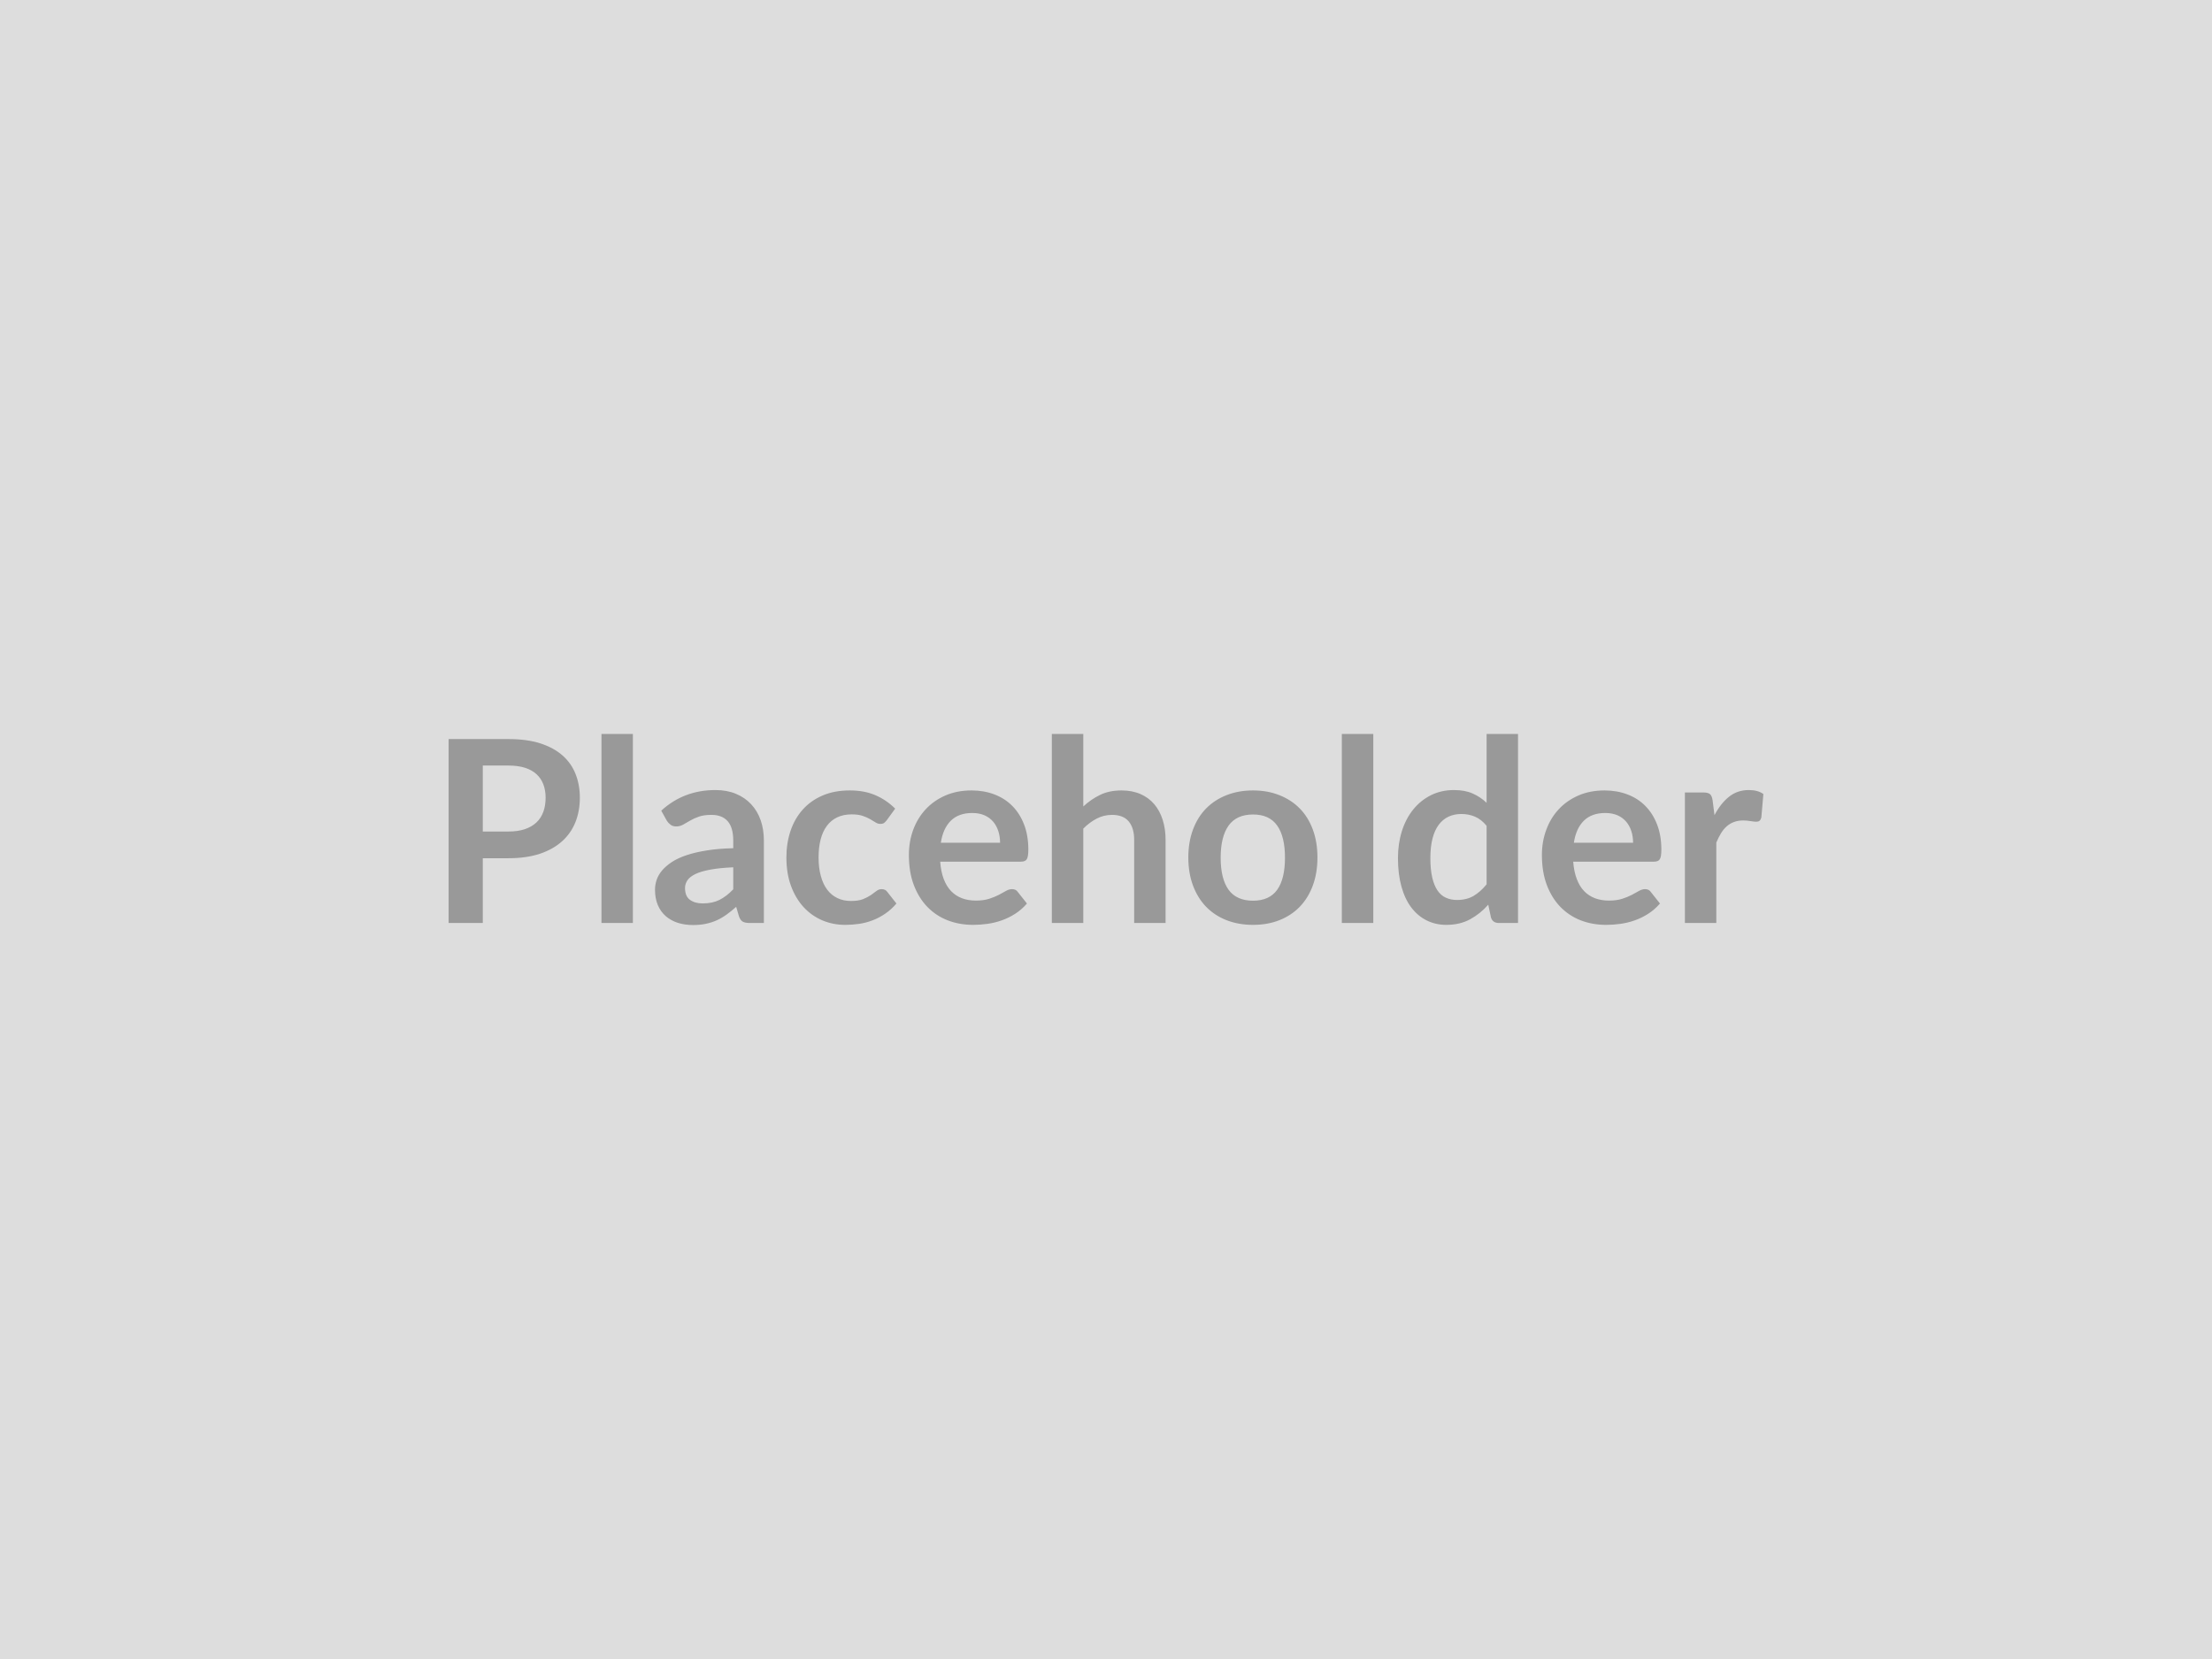
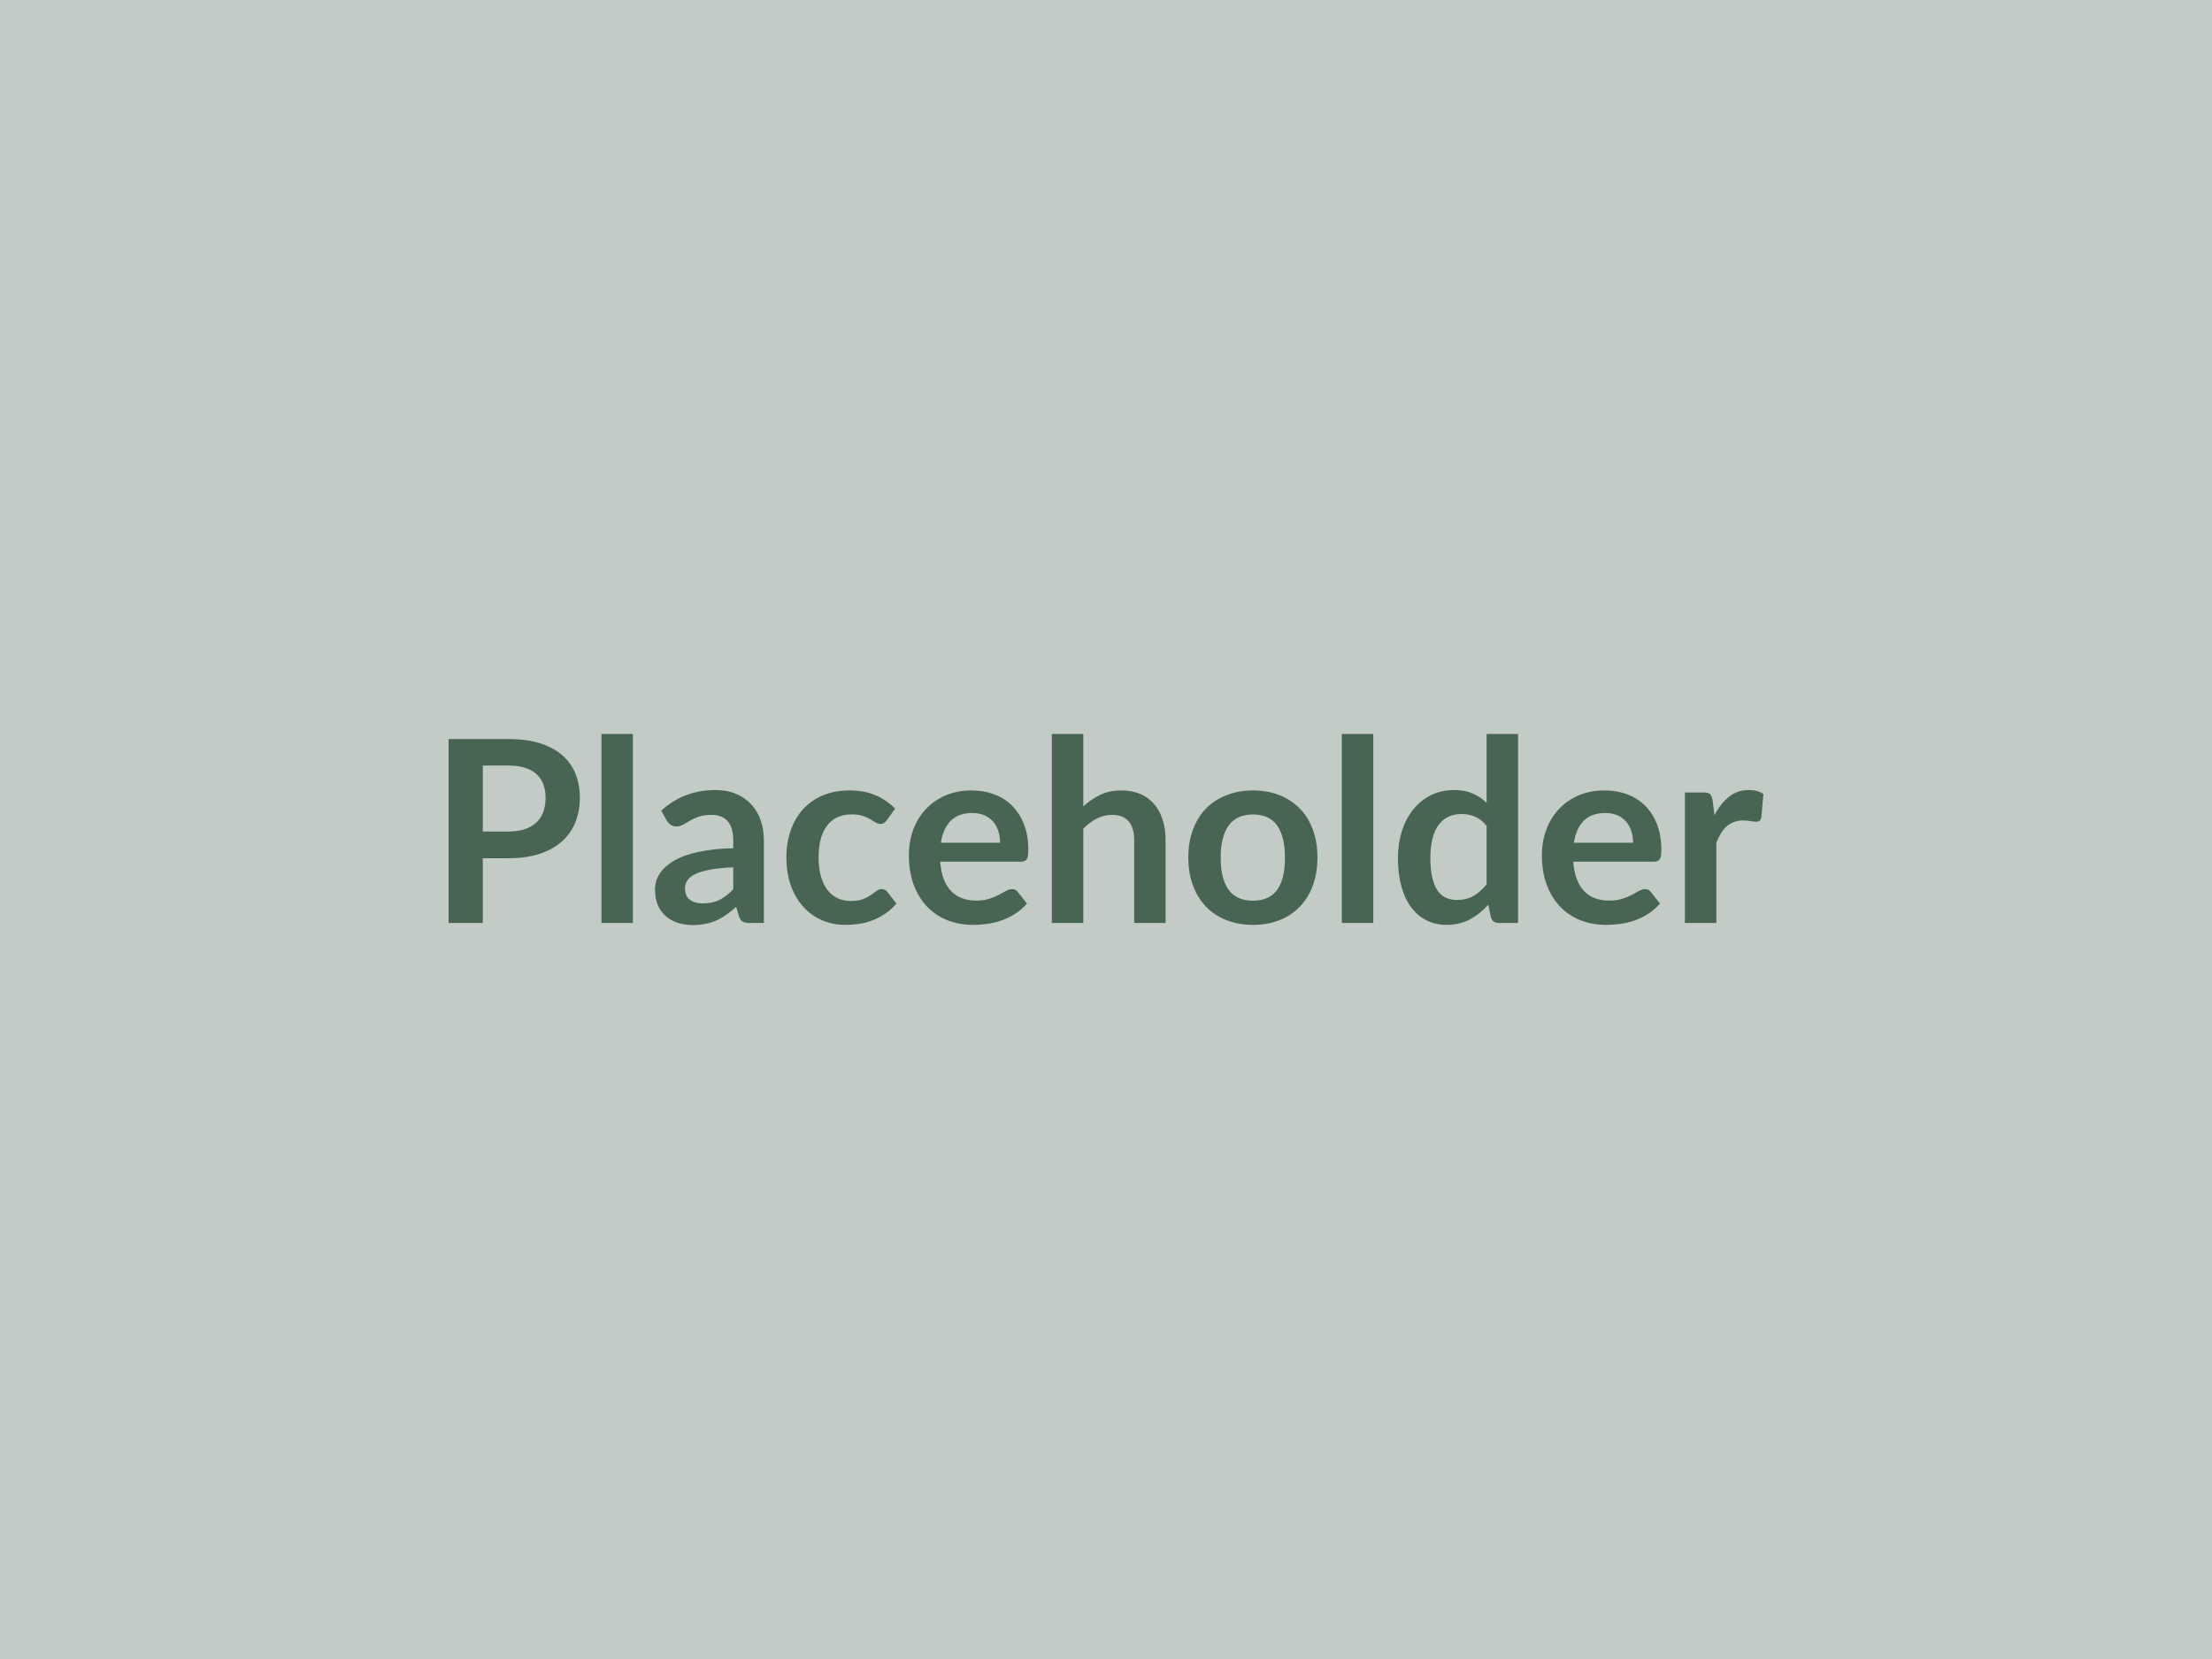
<svg xmlns="http://www.w3.org/2000/svg" width="400" height="300" viewBox="0 0 400 300">
-   <rect width="100%" height="100%" fill="#DDDDDD" />
-   <path fill="#999999" d="M87.305 150.365h4.63q1.7 0 2.96-.42 1.27-.43 2.11-1.22.84-.8 1.25-1.93.41-1.14.41-2.55 0-1.33-.41-2.41t-1.24-1.84-2.09-1.16q-1.27-.4-2.99-.4h-4.63zm-6.18-16.72h10.81q3.33 0 5.77.78 2.44.79 4.02 2.19 1.59 1.4 2.36 3.36.77 1.95.77 4.27 0 2.42-.8 4.43-.81 2.02-2.42 3.46-1.61 1.45-4.03 2.26-2.43.8-5.67.8h-4.63v11.71h-6.18zm27.64-.92h5.68v34.18h-5.68zm23.83 28.09v-3.98q-2.46.11-4.14.42t-2.69.79q-1.01.49-1.45 1.13-.44.65-.44 1.4 0 1.5.89 2.14.88.65 2.31.65 1.75 0 3.02-.63 1.28-.64 2.5-1.92m-12.01-12.4-1.01-1.82q4.07-3.73 9.8-3.73 2.07 0 3.7.68 1.64.68 2.76 1.89 1.13 1.21 1.72 2.89.58 1.67.58 3.68v14.9h-2.57q-.81 0-1.25-.24-.43-.24-.69-.98l-.5-1.7q-.9.8-1.75 1.41t-1.77 1.03q-.92.41-1.97.63-1.04.22-2.31.22-1.49 0-2.76-.4-1.26-.41-2.18-1.21-.92-.81-1.43-2-.51-1.2-.51-2.79 0-.89.3-1.78.3-.88.98-1.69.68-.8 1.76-1.52 1.08-.71 2.66-1.24 1.57-.53 3.67-.86 2.09-.34 4.78-.4v-1.38q0-2.37-1.01-3.51t-2.92-1.14q-1.38 0-2.29.32t-1.6.73q-.69.4-1.25.72-.57.32-1.26.32-.6 0-1.01-.31t-.67-.72m41.29-2.19-1.5 2.07q-.25.32-.49.51-.24.18-.7.18-.44 0-.85-.26-.42-.27-.99-.6-.58-.33-1.37-.6-.79-.26-1.97-.26-1.49 0-2.62.54t-1.87 1.55q-.75 1.01-1.12 2.45t-.37 3.25q0 1.89.41 3.36.4 1.48 1.16 2.48t1.84 1.51q1.08.52 2.43.52 1.36 0 2.2-.33.84-.34 1.42-.74.57-.4 1-.73.42-.34.95-.34.69 0 1.04.53l1.63 2.07q-.94 1.1-2.05 1.85-1.1.75-2.29 1.2-1.18.45-2.43.63-1.26.18-2.5.18-2.19 0-4.12-.81-1.93-.82-3.38-2.38-1.45-1.57-2.29-3.83-.84-2.27-.84-5.17 0-2.59.75-4.81t2.2-3.84q1.45-1.63 3.59-2.55 2.13-.92 4.92-.92 2.64 0 4.63.86 1.99.85 3.58 2.43m8.26 6.17h10.71q0-1.11-.31-2.08-.31-.98-.93-1.72-.62-.73-1.57-1.16-.96-.42-2.22-.42-2.46 0-3.88 1.4-1.41 1.4-1.8 3.98m14.49 3.42h-14.61q.14 1.82.64 3.14.51 1.33 1.34 2.19t1.97 1.29q1.13.42 2.51.42t2.38-.32 1.75-.71 1.31-.72q.57-.32 1.1-.32.71 0 1.05.53l1.64 2.07q-.95 1.1-2.12 1.85t-2.45 1.2-2.6.63-2.56.18q-2.46 0-4.58-.81-2.12-.82-3.68-2.42t-2.46-3.95q-.9-2.36-.9-5.46 0-2.42.78-4.55.79-2.13 2.25-3.7 1.46-1.58 3.56-2.5 2.11-.92 4.75-.92 2.23 0 4.12.72 1.88.71 3.24 2.08t2.13 3.36.77 4.54q0 1.29-.28 1.74-.27.44-1.05.44m11.27-23.09v13.11q1.38-1.29 3.03-2.09 1.66-.81 3.89-.81 1.93 0 3.43.66 1.49.65 2.49 1.84 1 1.18 1.52 2.83.52 1.64.52 3.62v15.02h-5.68v-15.02q0-2.16-.99-3.35-.99-1.18-3.02-1.18-1.47 0-2.76.67-1.28.66-2.43 1.81v17.07h-5.69v-34.18zm30.7 10.21q2.62 0 4.77.86 2.15.85 3.68 2.41t2.36 3.82q.83 2.25.83 5.03 0 2.81-.83 5.06-.83 2.26-2.36 3.85-1.53 1.58-3.68 2.43t-4.77.85q-2.64 0-4.81-.85-2.16-.85-3.69-2.43-1.53-1.59-2.37-3.85-.84-2.25-.84-5.06 0-2.78.84-5.03.84-2.26 2.37-3.82t3.69-2.41q2.17-.86 4.81-.86m0 19.94q2.94 0 4.36-1.97 1.41-1.98 1.41-5.8t-1.41-5.82q-1.42-2-4.36-2-2.99 0-4.43 2.01-1.43 2.02-1.43 5.81 0 3.8 1.43 5.79 1.44 1.98 4.43 1.98m16.05-30.15h5.69v34.18h-5.69zm26.18 27.19v-10.58q-.97-1.18-2.11-1.66-1.13-.48-2.45-.48-1.28 0-2.32.48-1.03.48-1.77 1.46t-1.13 2.49q-.39 1.5-.39 3.55 0 2.07.34 3.51.33 1.43.95 2.34t1.52 1.31q.9.41 2 .41 1.77 0 3.01-.74 1.24-.73 2.35-2.09m0-27.19h5.68v34.18h-3.47q-1.13 0-1.43-1.03l-.48-2.28q-1.43 1.63-3.28 2.64t-4.31 1.01q-1.93 0-3.54-.8t-2.78-2.33q-1.16-1.53-1.79-3.79-.63-2.25-.63-5.15 0-2.62.71-4.88.71-2.25 2.05-3.91 1.33-1.65 3.19-2.58 1.87-.94 4.19-.94 1.98 0 3.38.63 1.4.62 2.51 1.68zm15.78 19.67h10.71q0-1.11-.31-2.08-.31-.98-.93-1.72-.62-.73-1.57-1.16-.96-.42-2.22-.42-2.46 0-3.88 1.4-1.41 1.4-1.8 3.98m14.49 3.42h-14.61q.14 1.82.65 3.14.5 1.33 1.33 2.19t1.97 1.29q1.13.42 2.51.42t2.39-.32q1-.32 1.74-.71.75-.39 1.31-.72.57-.32 1.1-.32.71 0 1.05.53l1.64 2.07q-.95 1.1-2.12 1.85t-2.45 1.2q-1.27.45-2.6.63-1.32.18-2.56.18-2.46 0-4.58-.81-2.11-.82-3.68-2.42-1.56-1.6-2.46-3.95-.9-2.36-.9-5.46 0-2.42.79-4.55.78-2.13 2.24-3.7 1.46-1.58 3.56-2.5 2.11-.92 4.75-.92 2.23 0 4.12.72 1.89.71 3.24 2.08 1.36 1.37 2.13 3.36t.77 4.54q0 1.29-.28 1.74-.27.44-1.05.44m10.6-11.08.34 2.67q1.11-2.12 2.63-3.33 1.51-1.21 3.58-1.21 1.64 0 2.63.72l-.37 4.25q-.12.42-.33.59-.22.17-.59.17-.35 0-1.02-.11-.68-.12-1.33-.12-.94 0-1.68.28-.73.27-1.32.79t-1.03 1.26q-.45.73-.84 1.67v14.54h-5.68v-23.6h3.33q.87 0 1.22.31.34.31.46 1.12" />
+   <rect width="100%" height="100%" fill="#c2cbc6" />
+   <path fill="#486453" d="M87.305 150.365h4.63q1.7 0 2.96-.42 1.27-.43 2.11-1.22.84-.8 1.25-1.93.41-1.14.41-2.55 0-1.33-.41-2.41t-1.24-1.84-2.09-1.16q-1.27-.4-2.99-.4h-4.63zm-6.18-16.72h10.81q3.33 0 5.77.78 2.44.79 4.02 2.19 1.59 1.4 2.36 3.36.77 1.95.77 4.27 0 2.42-.8 4.43-.81 2.02-2.42 3.46-1.61 1.45-4.03 2.26-2.43.8-5.67.8h-4.63v11.71h-6.18zm27.64-.92h5.68v34.18h-5.68zm23.83 28.09v-3.98q-2.46.11-4.14.42t-2.69.79q-1.01.49-1.45 1.13-.44.65-.44 1.4 0 1.5.89 2.14.88.65 2.31.65 1.75 0 3.02-.63 1.28-.64 2.5-1.92m-12.01-12.4-1.01-1.82q4.07-3.73 9.8-3.73 2.07 0 3.7.68 1.64.68 2.76 1.89 1.13 1.21 1.72 2.89.58 1.67.58 3.68v14.9h-2.57q-.81 0-1.25-.24-.43-.24-.69-.98l-.5-1.7q-.9.8-1.75 1.41t-1.77 1.03q-.92.41-1.97.63-1.04.22-2.31.22-1.49 0-2.76-.4-1.26-.41-2.18-1.21-.92-.81-1.43-2-.51-1.2-.51-2.79 0-.89.3-1.78.3-.88.98-1.69.68-.8 1.76-1.52 1.08-.71 2.66-1.24 1.57-.53 3.67-.86 2.09-.34 4.78-.4v-1.38q0-2.37-1.01-3.51t-2.92-1.14q-1.38 0-2.29.32t-1.6.73q-.69.4-1.25.72-.57.32-1.26.32-.6 0-1.01-.31t-.67-.72m41.29-2.19-1.5 2.07q-.25.32-.49.51-.24.18-.7.18-.44 0-.85-.26-.42-.27-.99-.6-.58-.33-1.37-.6-.79-.26-1.97-.26-1.49 0-2.62.54t-1.87 1.55q-.75 1.01-1.12 2.45t-.37 3.25q0 1.89.41 3.36.4 1.48 1.16 2.48t1.84 1.51q1.08.52 2.43.52 1.36 0 2.2-.33.84-.34 1.42-.74.57-.4 1-.73.42-.34.95-.34.69 0 1.04.53l1.63 2.07q-.94 1.1-2.05 1.85-1.1.75-2.29 1.2-1.18.45-2.43.63-1.26.18-2.5.18-2.19 0-4.12-.81-1.93-.82-3.38-2.38-1.45-1.57-2.29-3.83-.84-2.27-.84-5.17 0-2.59.75-4.81t2.2-3.84q1.45-1.63 3.59-2.55 2.13-.92 4.92-.92 2.64 0 4.63.86 1.99.85 3.58 2.43m8.26 6.17h10.71q0-1.11-.31-2.08-.31-.98-.93-1.72-.62-.73-1.57-1.16-.96-.42-2.22-.42-2.46 0-3.88 1.4-1.41 1.4-1.8 3.98m14.49 3.42h-14.61q.14 1.82.64 3.14.51 1.33 1.34 2.19t1.97 1.29q1.13.42 2.51.42t2.38-.32 1.75-.71 1.31-.72q.57-.32 1.1-.32.71 0 1.05.53l1.64 2.07q-.95 1.1-2.12 1.85t-2.45 1.2-2.6.63-2.56.18q-2.46 0-4.58-.81-2.12-.82-3.68-2.42t-2.46-3.95q-.9-2.36-.9-5.46 0-2.42.78-4.55.79-2.13 2.25-3.7 1.46-1.58 3.56-2.5 2.11-.92 4.75-.92 2.23 0 4.12.72 1.88.71 3.24 2.08t2.13 3.36.77 4.54q0 1.29-.28 1.74-.27.44-1.05.44m11.27-23.09v13.11q1.38-1.29 3.03-2.09 1.66-.81 3.89-.81 1.93 0 3.43.66 1.49.65 2.49 1.84 1 1.18 1.52 2.83.52 1.64.52 3.62v15.02h-5.68v-15.02q0-2.16-.99-3.35-.99-1.18-3.02-1.18-1.47 0-2.76.67-1.28.66-2.43 1.81v17.07h-5.69v-34.18zm30.7 10.21q2.62 0 4.77.86 2.15.85 3.68 2.41t2.36 3.82q.83 2.25.83 5.03 0 2.81-.83 5.06-.83 2.26-2.36 3.85-1.53 1.58-3.68 2.43t-4.77.85q-2.64 0-4.81-.85-2.16-.85-3.69-2.43-1.53-1.59-2.37-3.85-.84-2.25-.84-5.06 0-2.78.84-5.03.84-2.26 2.37-3.82t3.69-2.41q2.17-.86 4.81-.86m0 19.94q2.94 0 4.36-1.97 1.41-1.98 1.41-5.8t-1.41-5.82q-1.42-2-4.36-2-2.99 0-4.43 2.01-1.43 2.02-1.43 5.81 0 3.8 1.43 5.79 1.44 1.98 4.43 1.98m16.05-30.15h5.69v34.18h-5.69zm26.18 27.19v-10.58q-.97-1.18-2.11-1.66-1.13-.48-2.45-.48-1.28 0-2.32.48-1.03.48-1.77 1.46t-1.13 2.49q-.39 1.5-.39 3.55 0 2.07.34 3.51.33 1.43.95 2.34t1.52 1.31q.9.41 2 .41 1.77 0 3.01-.74 1.24-.73 2.35-2.09m0-27.19h5.68v34.18h-3.47q-1.13 0-1.43-1.03l-.48-2.28q-1.43 1.63-3.28 2.64t-4.31 1.01q-1.93 0-3.54-.8t-2.78-2.33q-1.16-1.53-1.79-3.79-.63-2.25-.63-5.15 0-2.62.71-4.88.71-2.25 2.05-3.91 1.33-1.65 3.19-2.58 1.87-.94 4.19-.94 1.98 0 3.38.63 1.4.62 2.51 1.68zm15.78 19.67h10.71q0-1.11-.31-2.08-.31-.98-.93-1.72-.62-.73-1.57-1.16-.96-.42-2.22-.42-2.46 0-3.88 1.4-1.41 1.4-1.8 3.98m14.49 3.42h-14.61q.14 1.82.65 3.14.5 1.33 1.33 2.19t1.97 1.29q1.13.42 2.51.42t2.39-.32q1-.32 1.74-.71.75-.39 1.31-.72.57-.32 1.1-.32.71 0 1.05.53l1.64 2.07q-.95 1.1-2.12 1.85t-2.45 1.2q-1.27.45-2.6.63-1.32.18-2.56.18-2.46 0-4.58-.81-2.11-.82-3.68-2.42-1.56-1.6-2.46-3.95-.9-2.36-.9-5.46 0-2.42.79-4.55.78-2.13 2.24-3.7 1.46-1.58 3.56-2.5 2.11-.92 4.75-.92 2.23 0 4.12.72 1.89.71 3.24 2.08 1.36 1.37 2.13 3.36t.77 4.54q0 1.29-.28 1.74-.27.44-1.05.44m10.6-11.08.34 2.67q1.11-2.12 2.63-3.33 1.51-1.21 3.58-1.21 1.64 0 2.63.72l-.37 4.25q-.12.42-.33.59-.22.17-.59.17-.35 0-1.02-.11-.68-.12-1.33-.12-.94 0-1.68.28-.73.27-1.32.79t-1.03 1.26q-.45.73-.84 1.67v14.54h-5.68v-23.6h3.33q.87 0 1.22.31.34.31.46 1.12" />
</svg>
